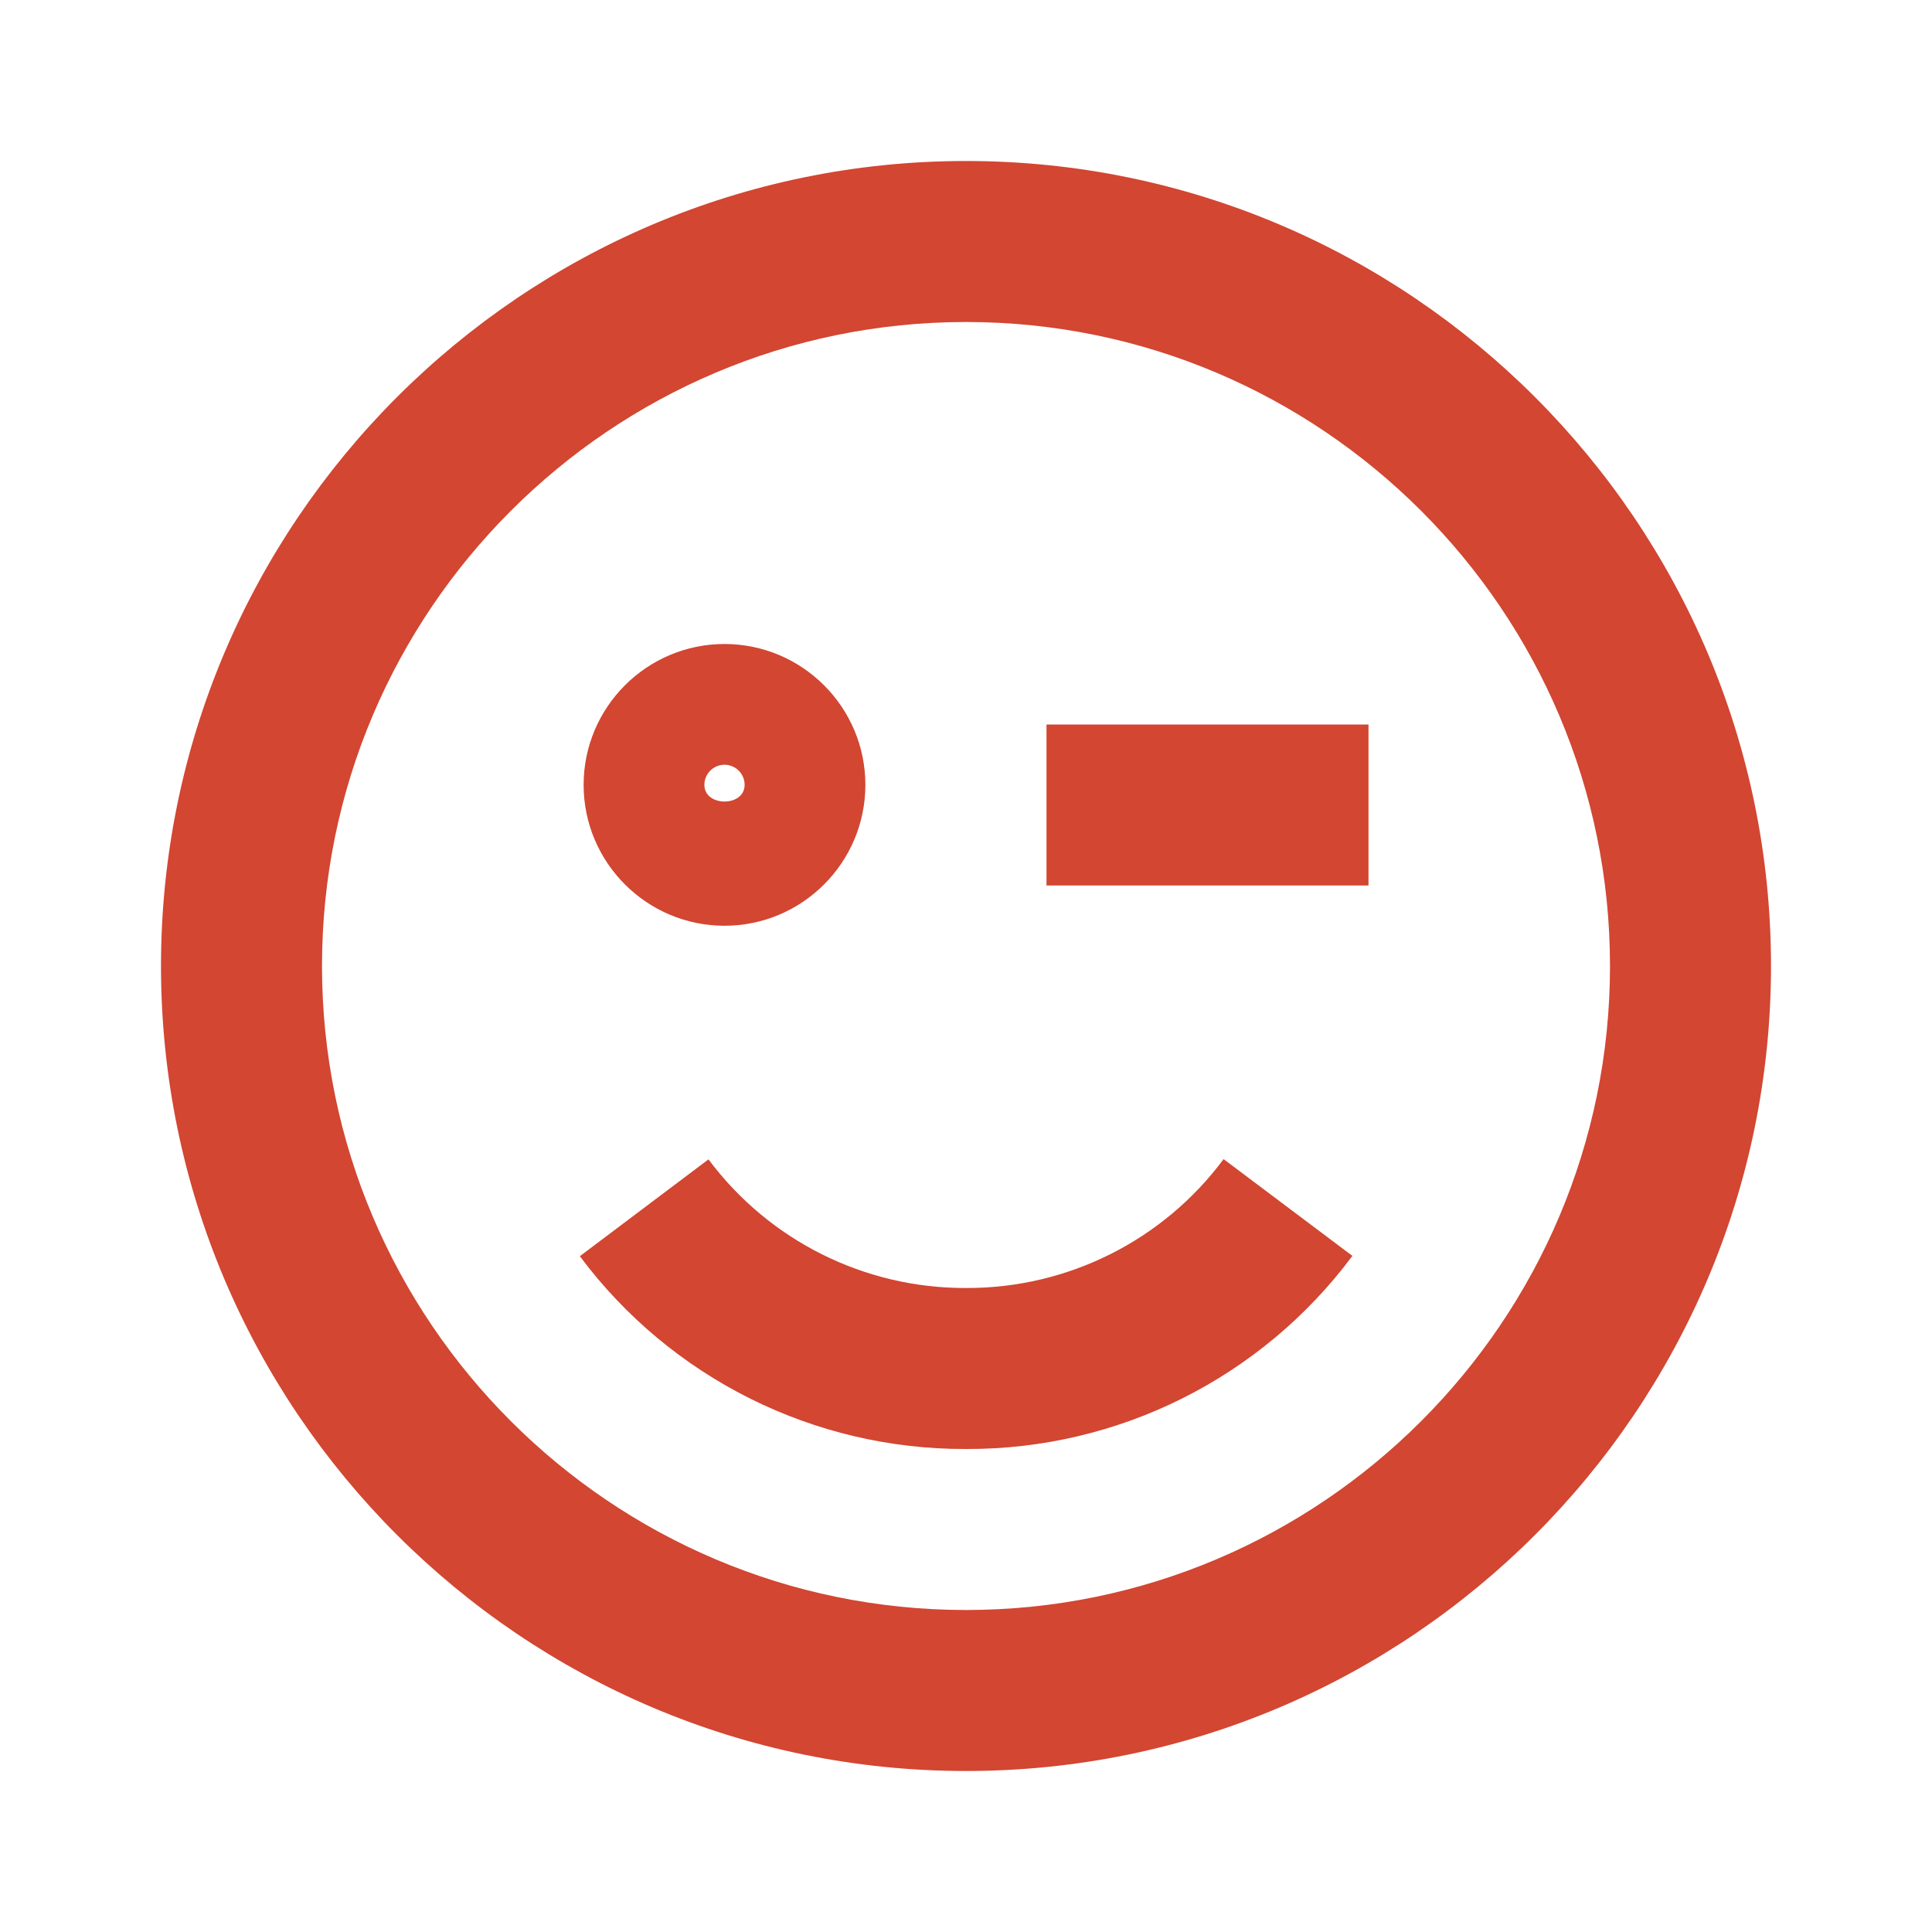
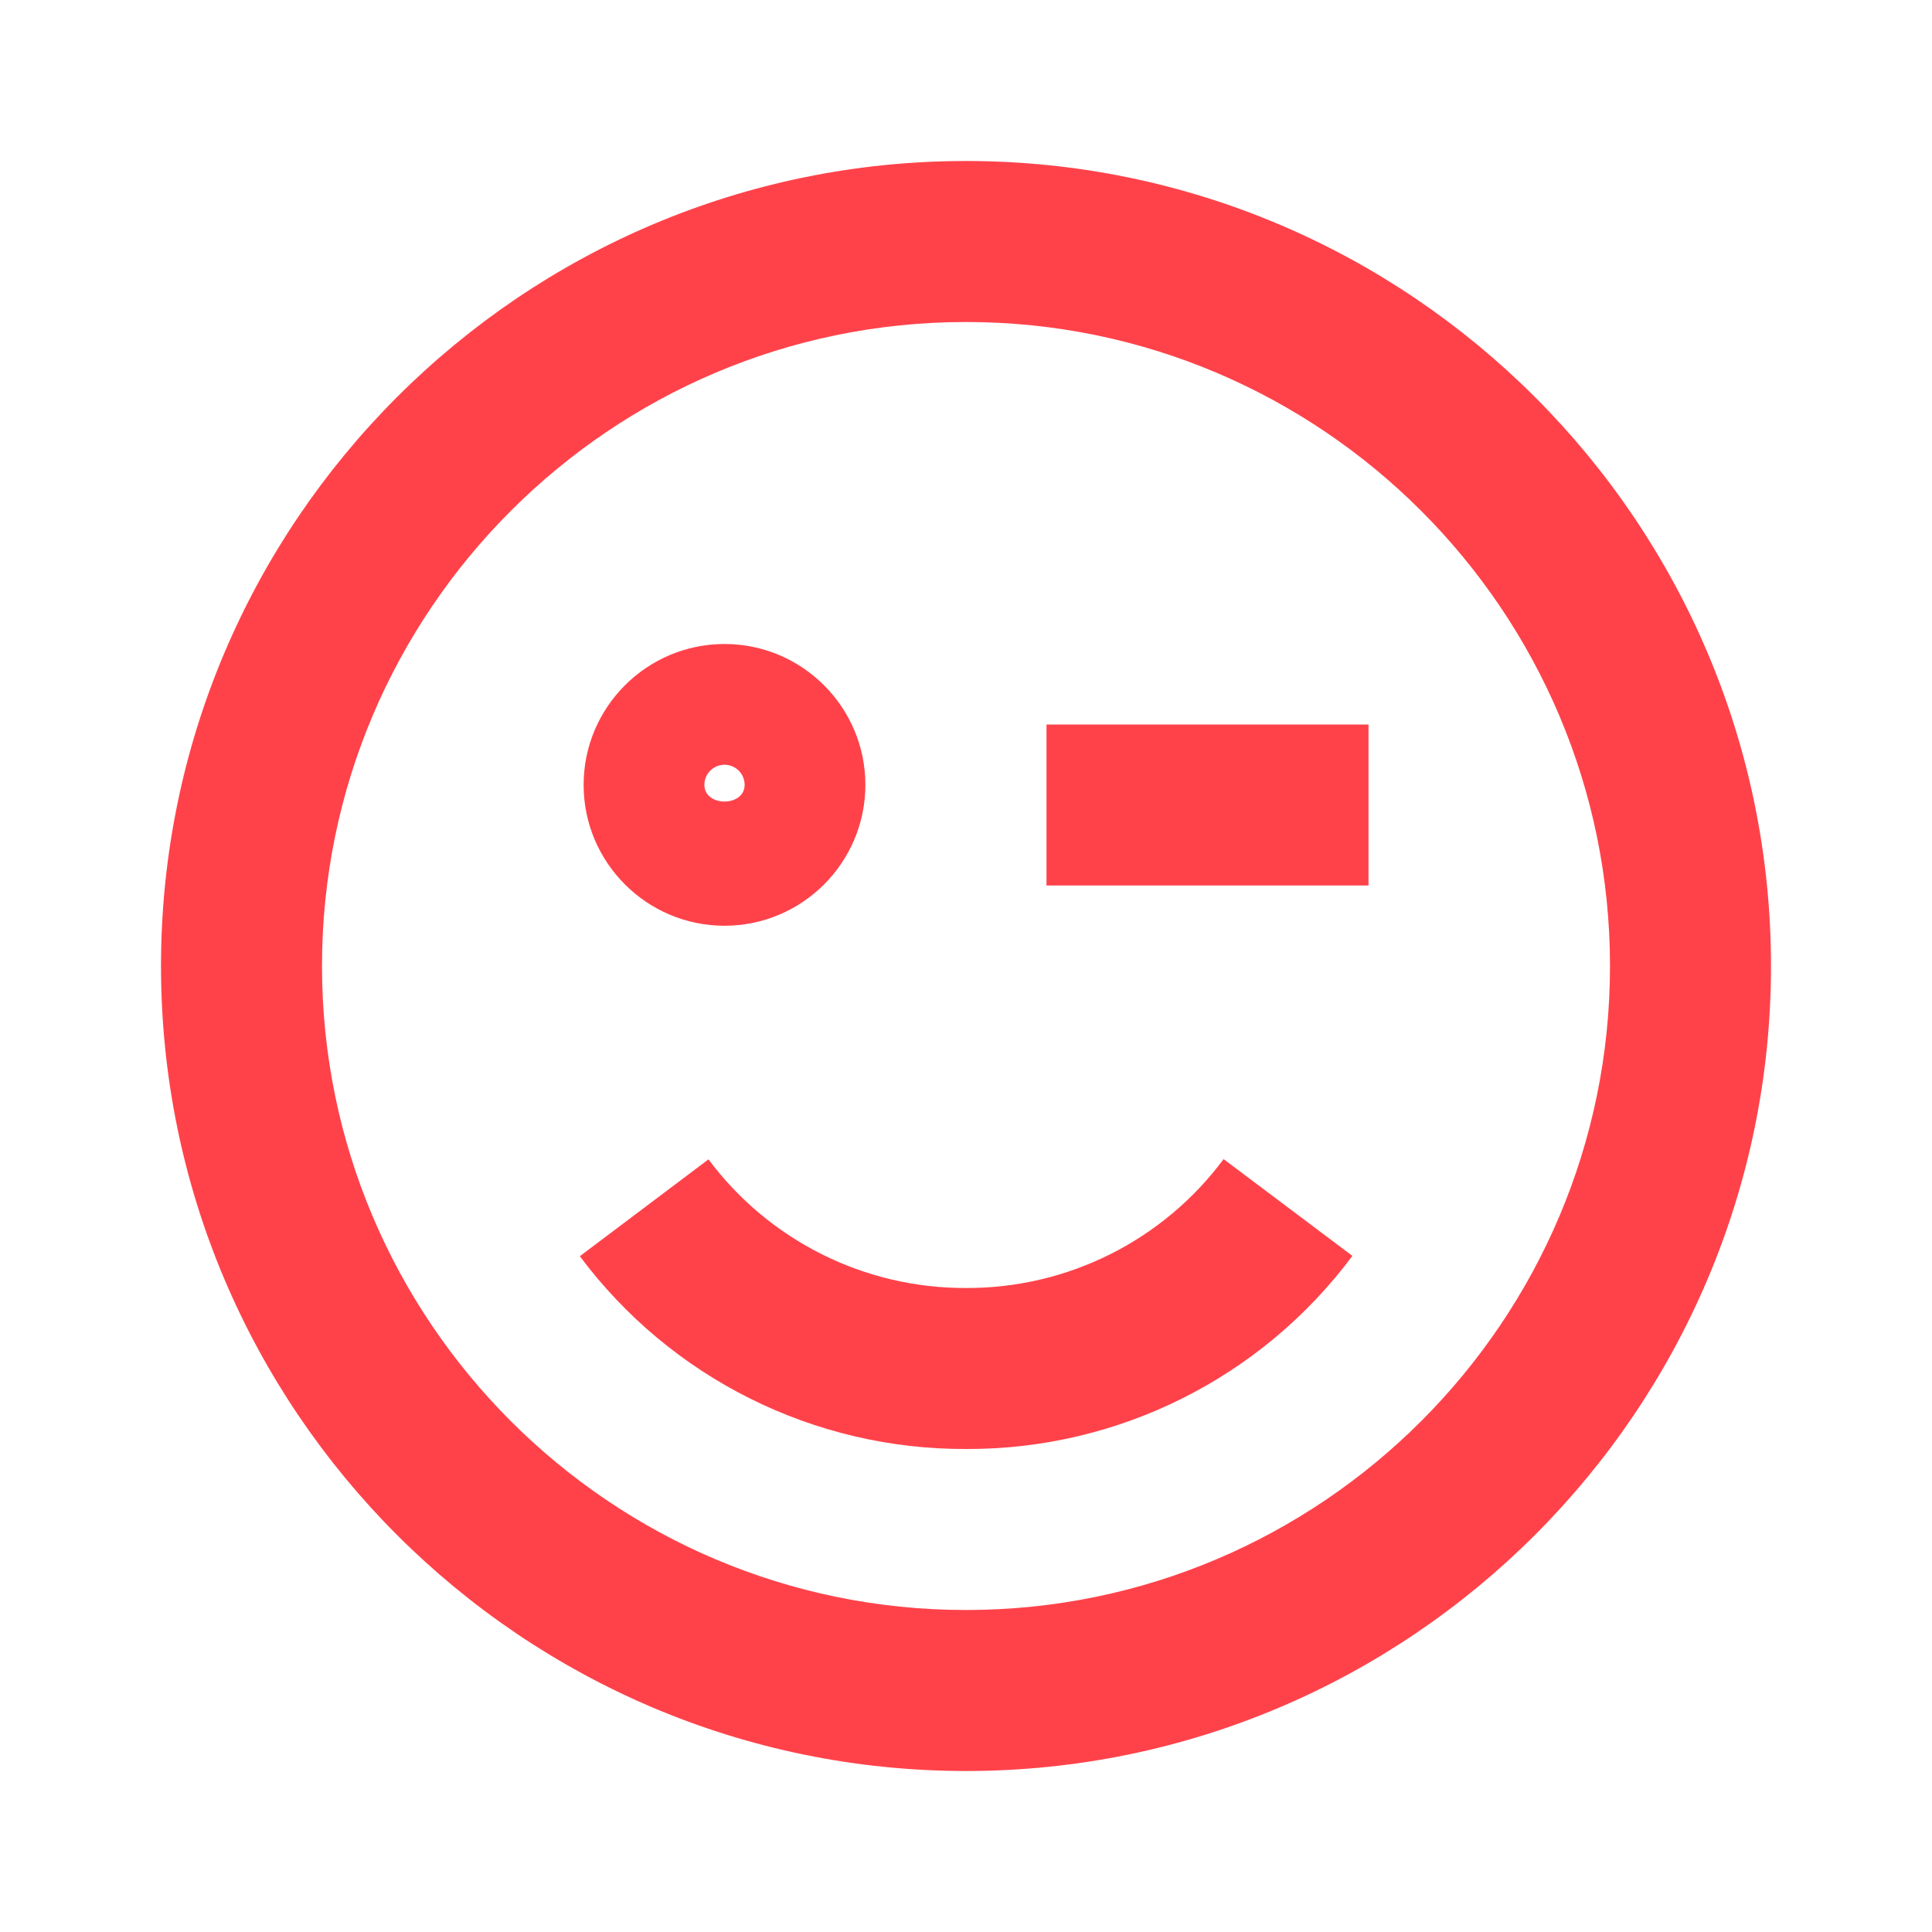
<svg xmlns="http://www.w3.org/2000/svg" width="24" height="24" xml:space="preserve">
  <path fill="none" d="M0 0h24v24H0z" />
-   <g fill="#D24632">
+   <g fill="#FF424A">
    <path d="M9 11.5c.965 0 1.75-.785 1.75-1.75S9.965 8 9 8s-1.75.785-1.75 1.75S8.035 11.5 9 11.5zm0-2a.25.25 0 0 1 .25.25c0 .276-.5.276-.5 0A.25.25 0 0 1 9 9.5z" />
    <path d="M12 2C6.486 2 2 6.486 2 12c0 5.515 4.486 10 10 10s10-4.485 10-10c0-5.514-4.486-10-10-10zm0 18c-4.411 0-8-3.589-8-8s3.589-8 8-8 8 3.589 8 8-3.589 8-8 8z" />
    <path d="M12 16a3.972 3.972 0 0 1-3.199-1.598l-1.598 1.203A5.956 5.956 0 0 0 12 18a5.953 5.953 0 0 0 4.8-2.399l-1.6-1.202A3.966 3.966 0 0 1 12 16zm1-7h4v2h-4z" />
  </g>
</svg>
